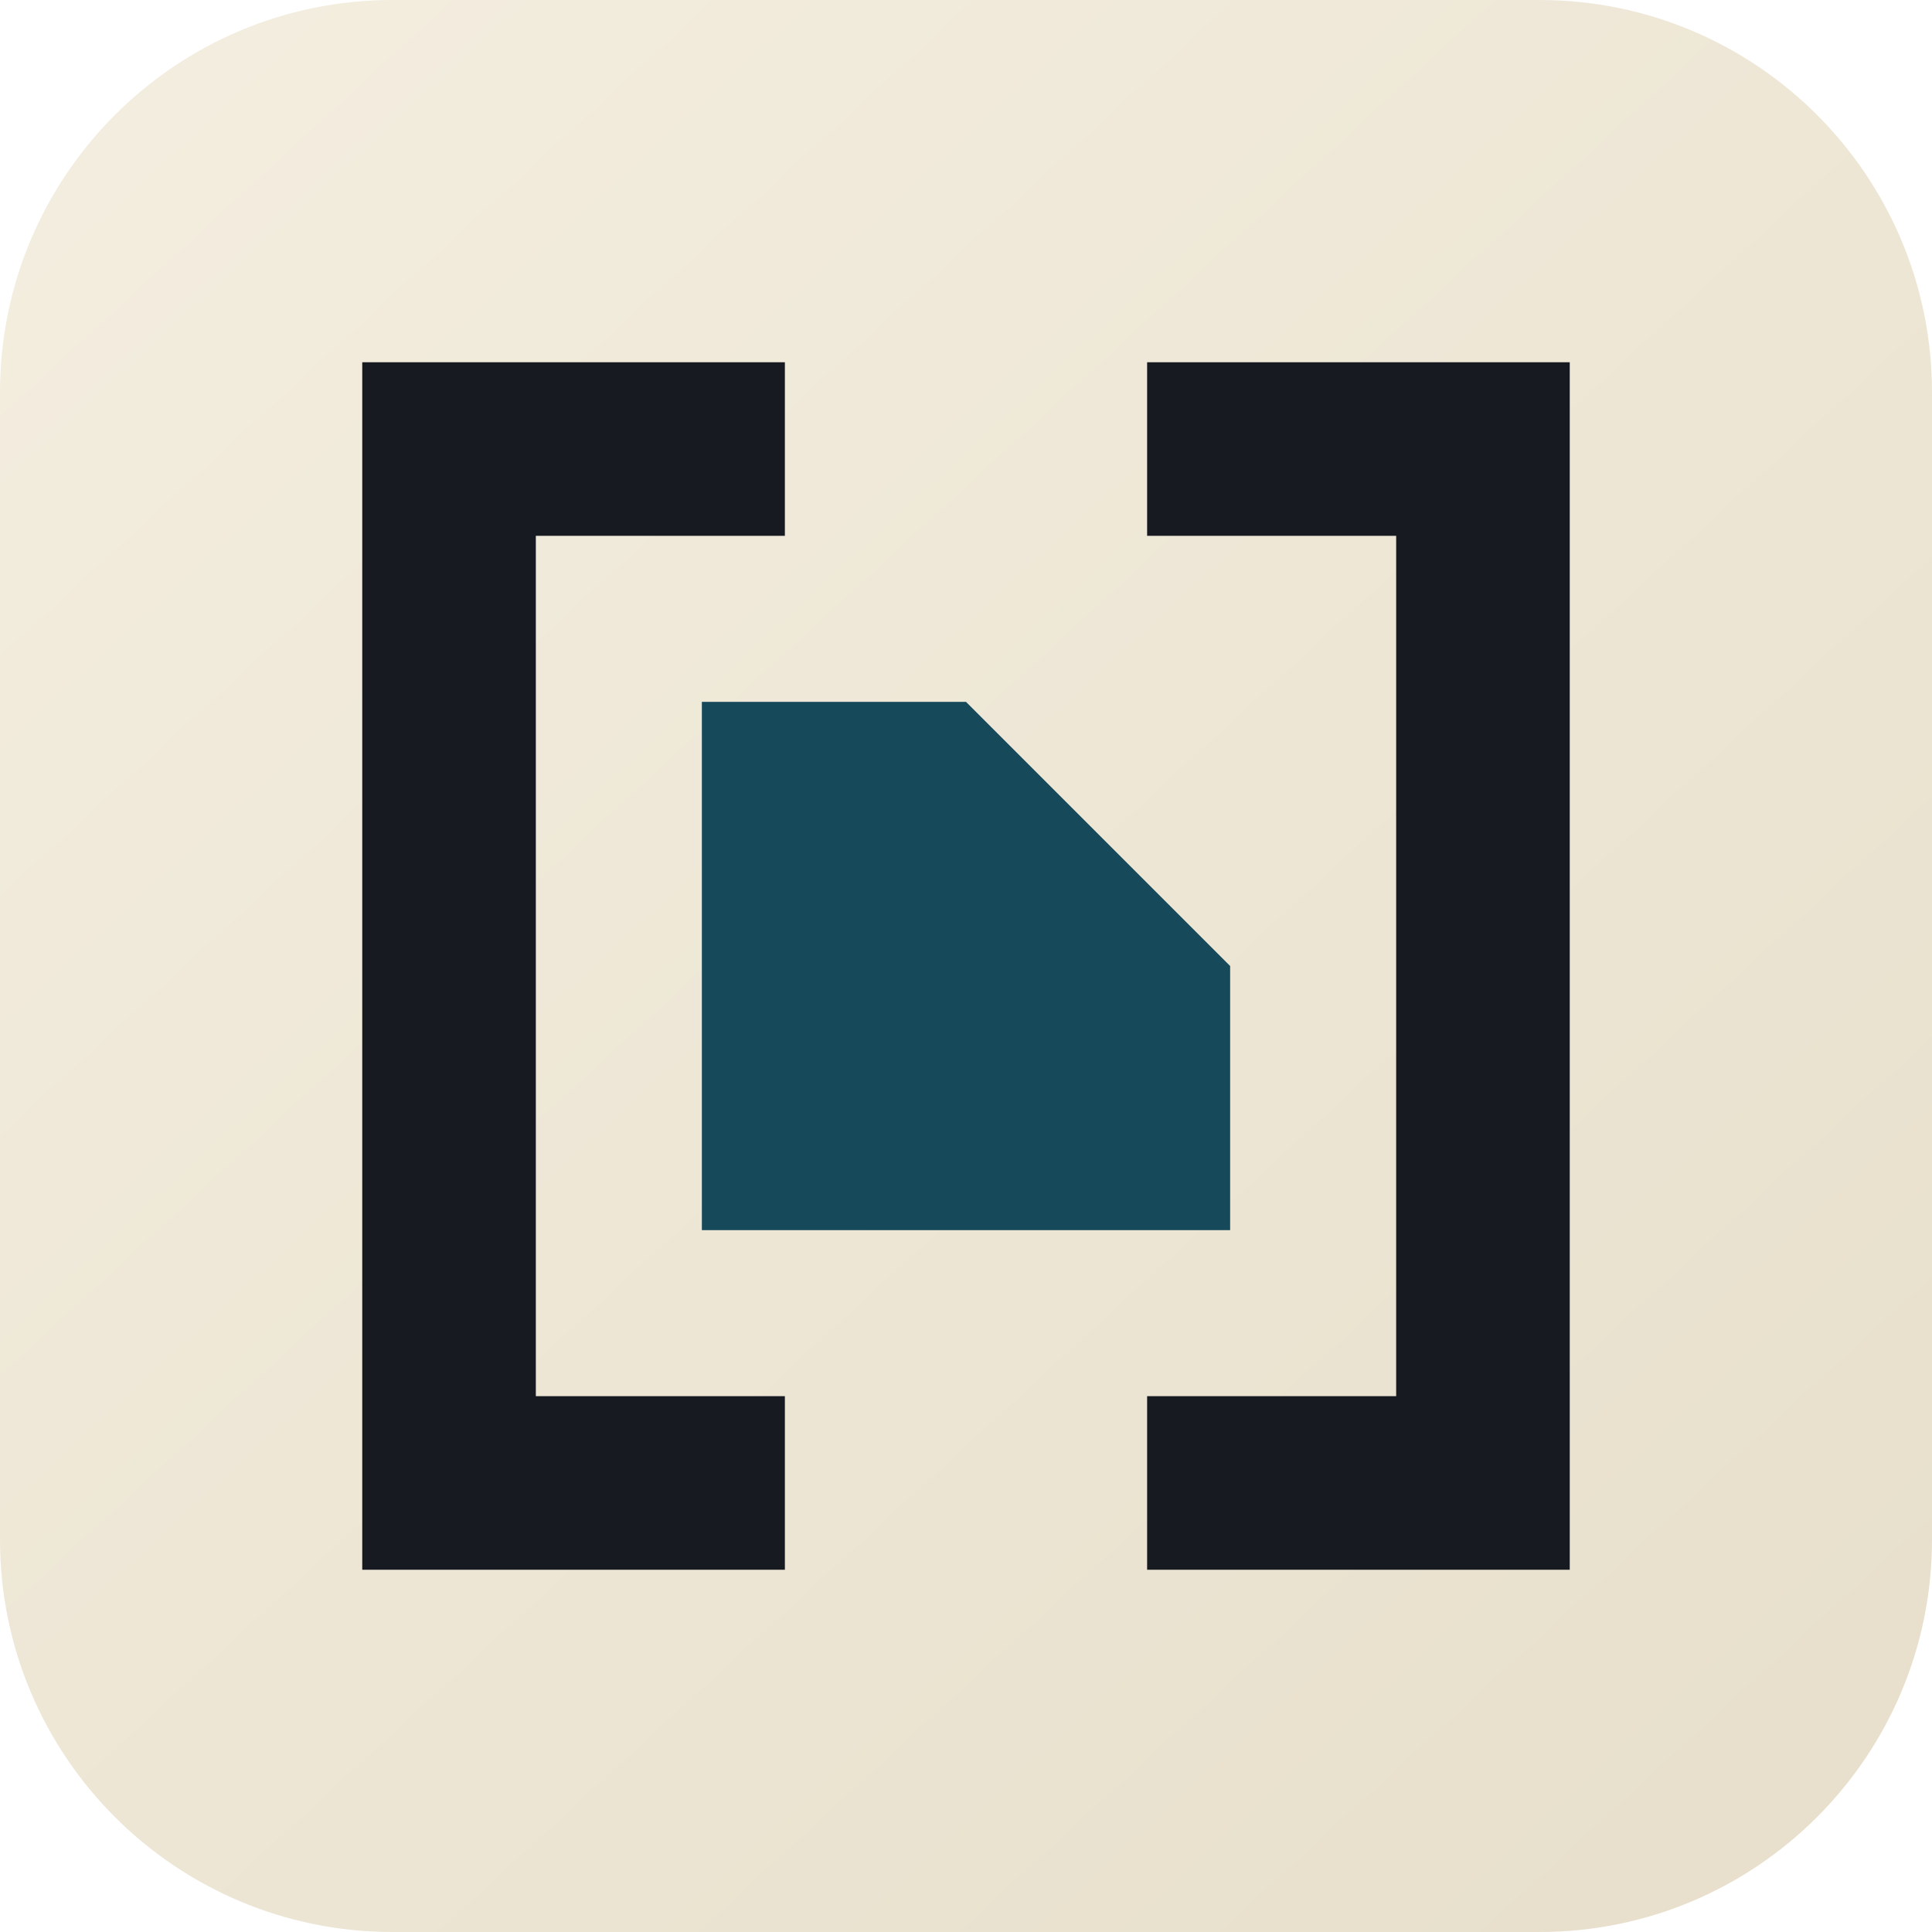
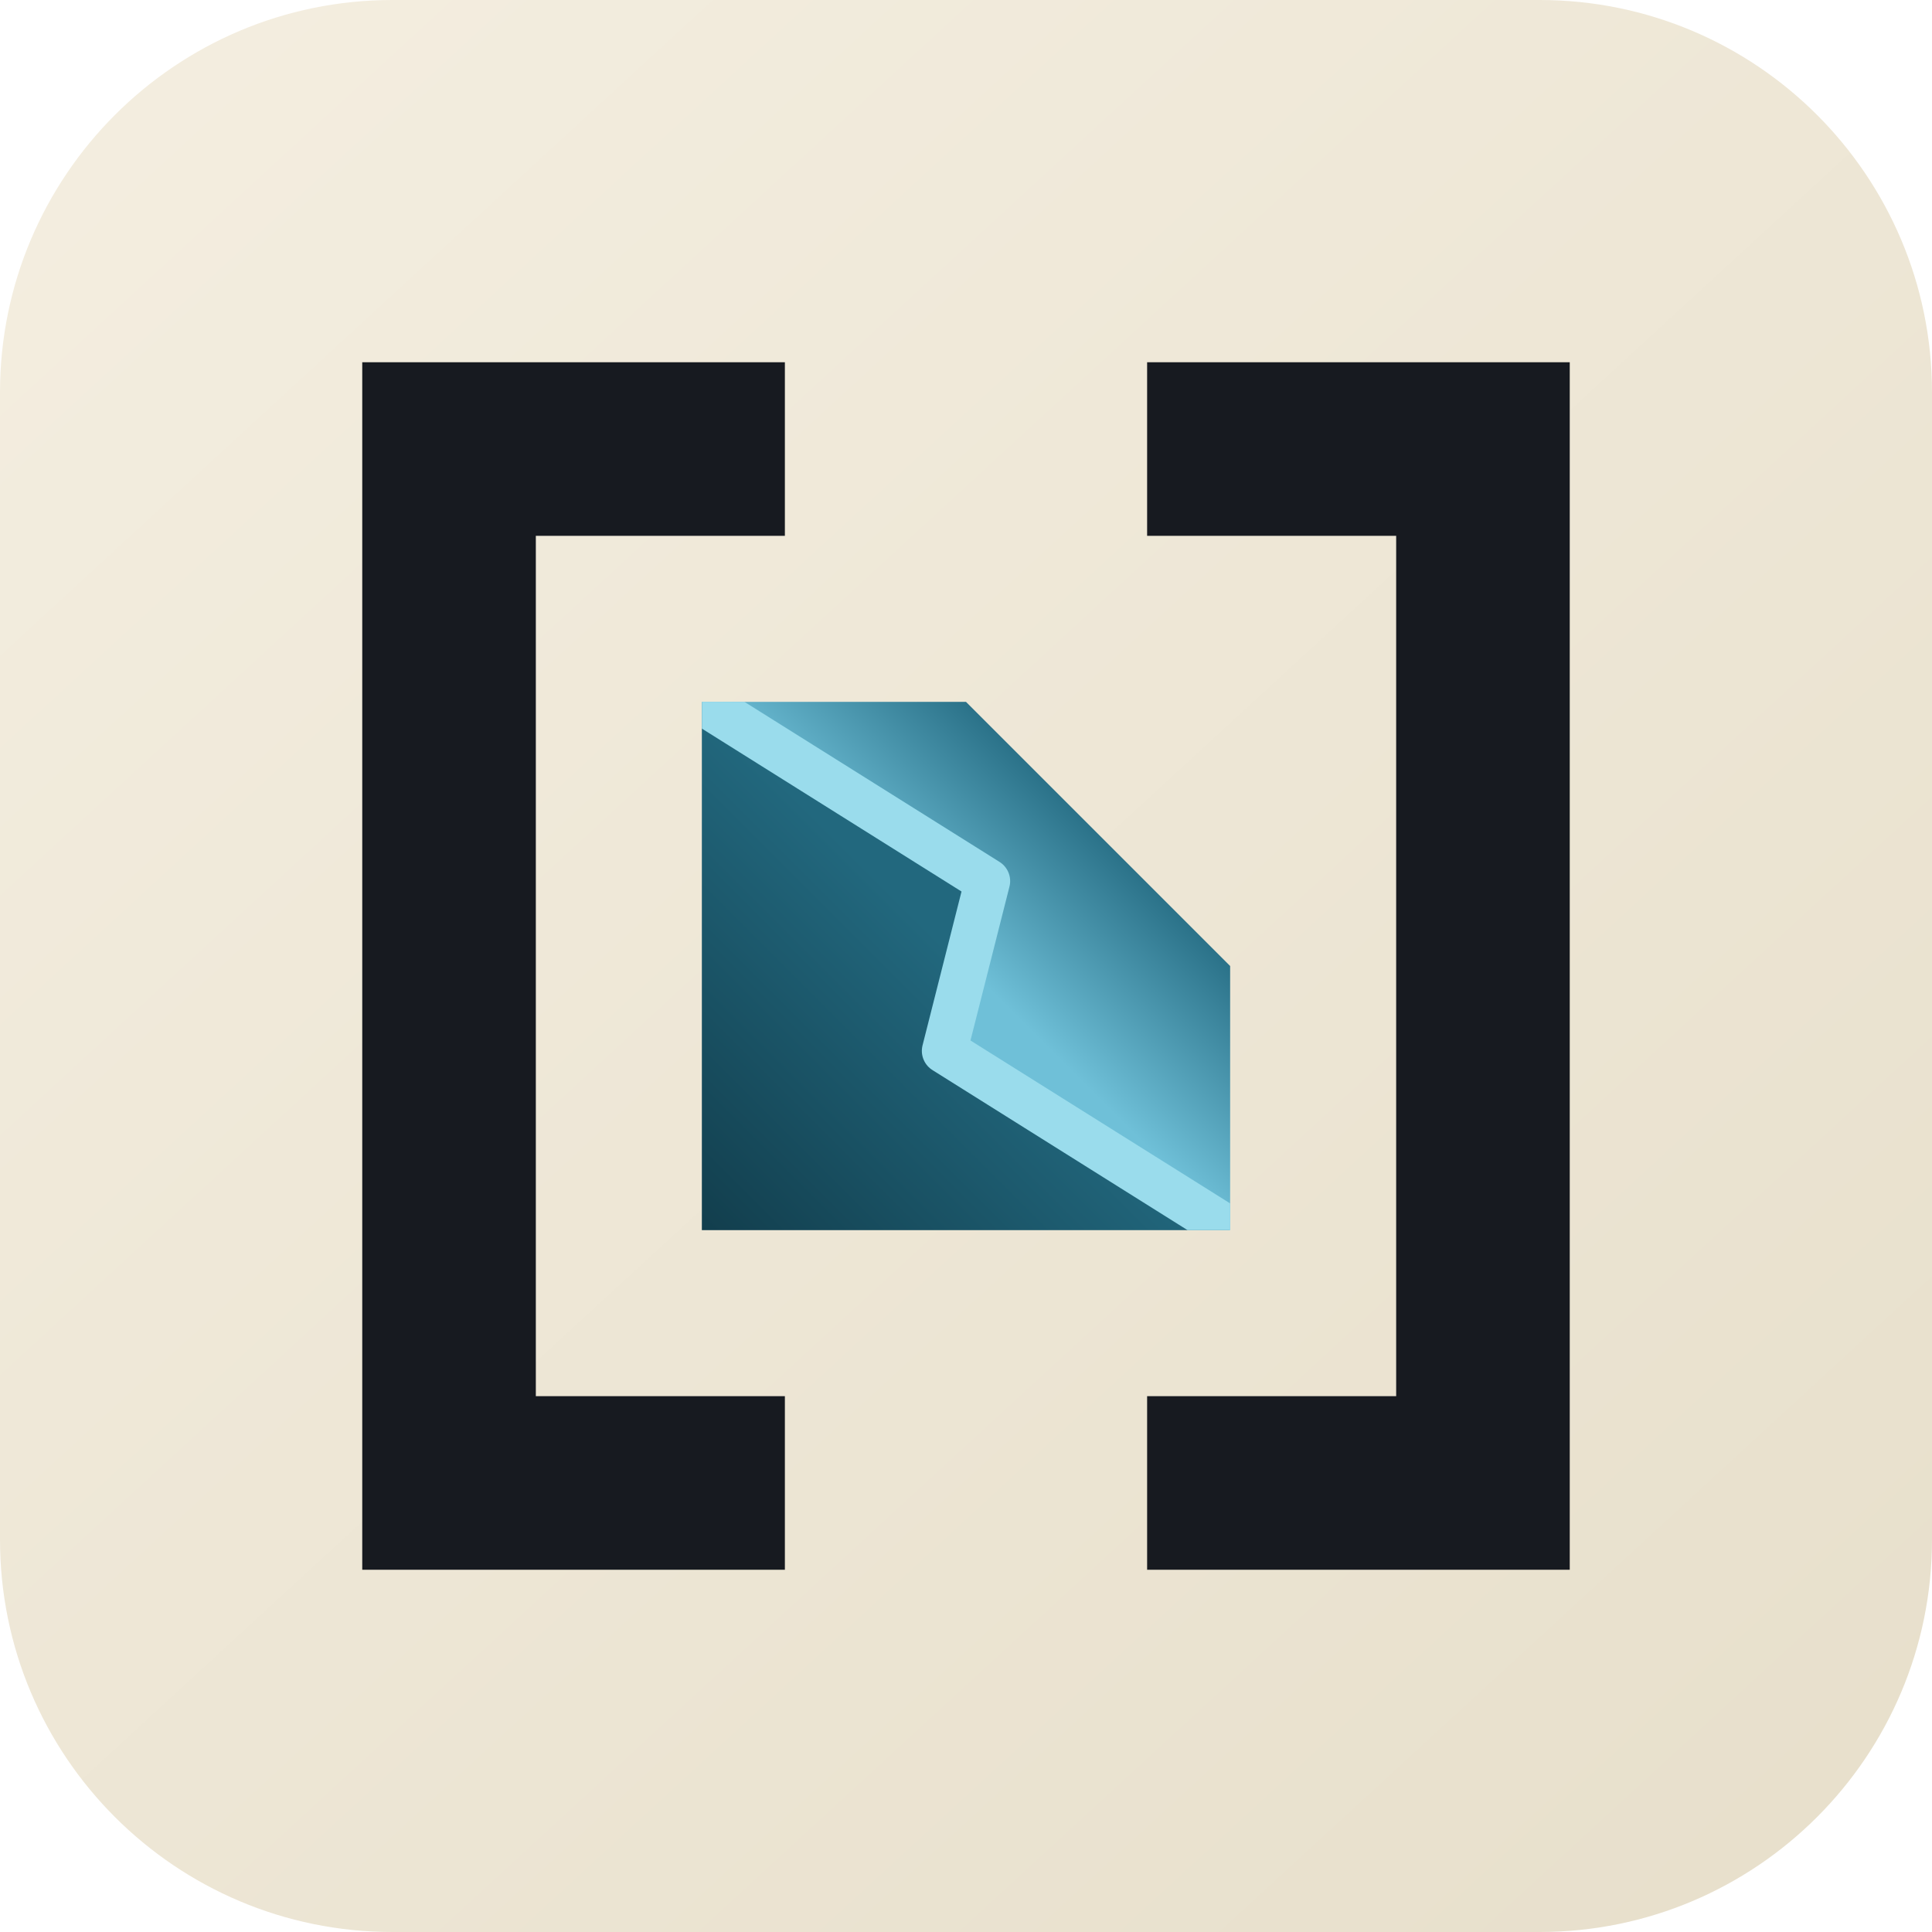
<svg xmlns="http://www.w3.org/2000/svg" viewBox="0 0 512 512" role="img" aria-label="SpexCode — spec-driven orchestration for your coding agents">
  <defs>
    <linearGradient id="g-field" x1="0.04" y1="0" x2="0.96" y2="1">
      <stop offset="0" stop-color="#F4EEE0" />
      <stop offset="1" stop-color="#E7DFCB" />
    </linearGradient>
+     <clipPath id="mk-c">
+       <path d="M 186.0,186.0 L 256.0,186.0 L 326.0,256.0 L 326.0,326.0 L 186.0,326.0 Z" />
+     </clipPath>
+     <linearGradient id="mk-new" gradientUnits="userSpaceOnUse" x1="256" y1="256" x2="291.4" y2="220.6">
+       <stop offset="0" stop-color="#6FC0D8" />
+       <stop offset="1" stop-color="#2A7188" />
+     </linearGradient>
+     <linearGradient id="mk-old" gradientUnits="userSpaceOnUse" x1="256" y1="256" x2="186.0" y2="326.0">
+       <stop offset="0" stop-color="#22687E" />
+       <stop offset="1" stop-color="#123E4D" />
+     </linearGradient>
  </defs>
  <rect width="512" height="512" rx="104" fill="url(#g-field)" />
  <path d="M 96,96 L 208,96 L 208,142 L 142,142 L 142,370 L 208,370 L 208,416 L 96,416 Z" fill="#171A20" />
  <path d="M 416,96 L 304,96 L 304,142 L 370,142 L 370,370 L 304,370 L 304,416 L 416,416 Z" fill="#171A20" />
-   <path d="M 186,186 L 256,186 L 326,256 L 326,326 L 186,326 L 186,186 Z" fill="#16495A" />
+   <g clip-path="url(#mk-c)">
+     <path d="M 326.0,326.0 L 250.3,278.5 L 261.7,233.5 L 186.0,186.0 L 186.0,326.0 Z" fill="url(#mk-old)" />
+     <path d="M 186.0,186.0 L 261.7,233.5 L 250.3,278.5 L 326.0,326.0 L 326.0,256.0 L 256.0,186.0 Z" fill="url(#mk-new)" />
+     <path d="M 186.0,186.0 L 261.7,233.5 L 250.3,278.5 L 326.0,326.0" fill="none" stroke="#9ADCEC" stroke-width="12" stroke-linejoin="round" stroke-linecap="butt" />
+   </g>
</svg>
